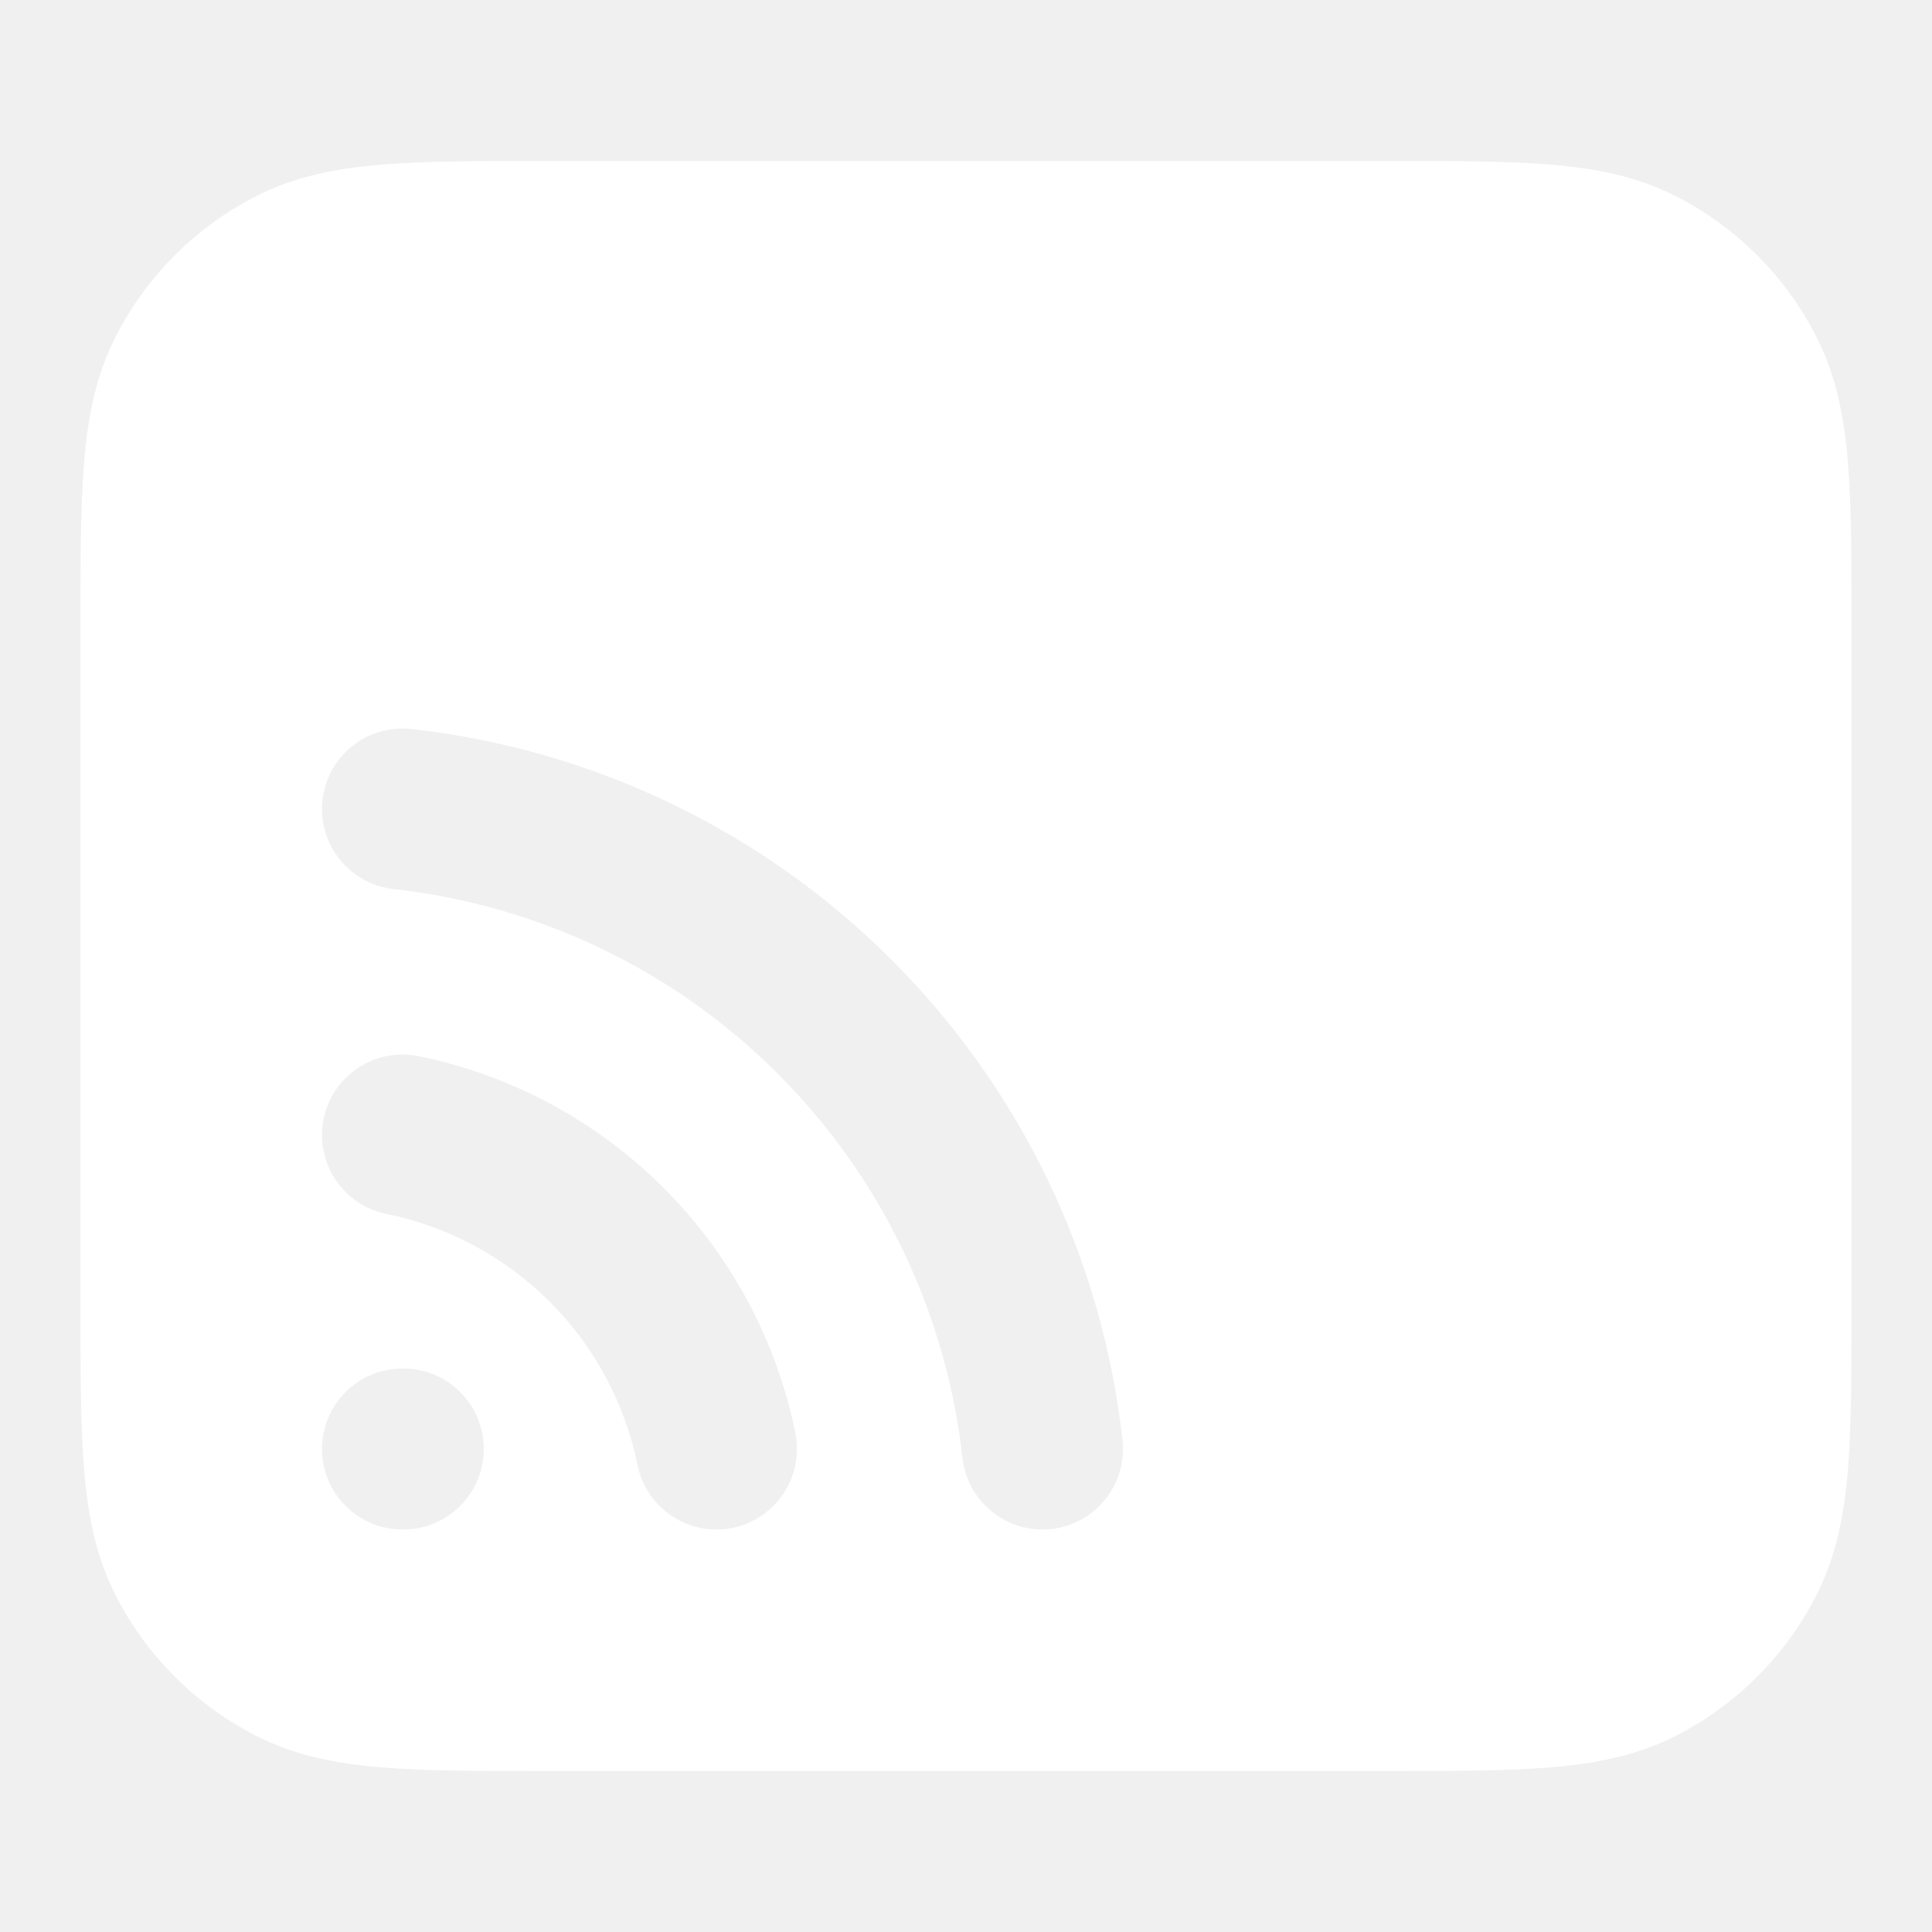
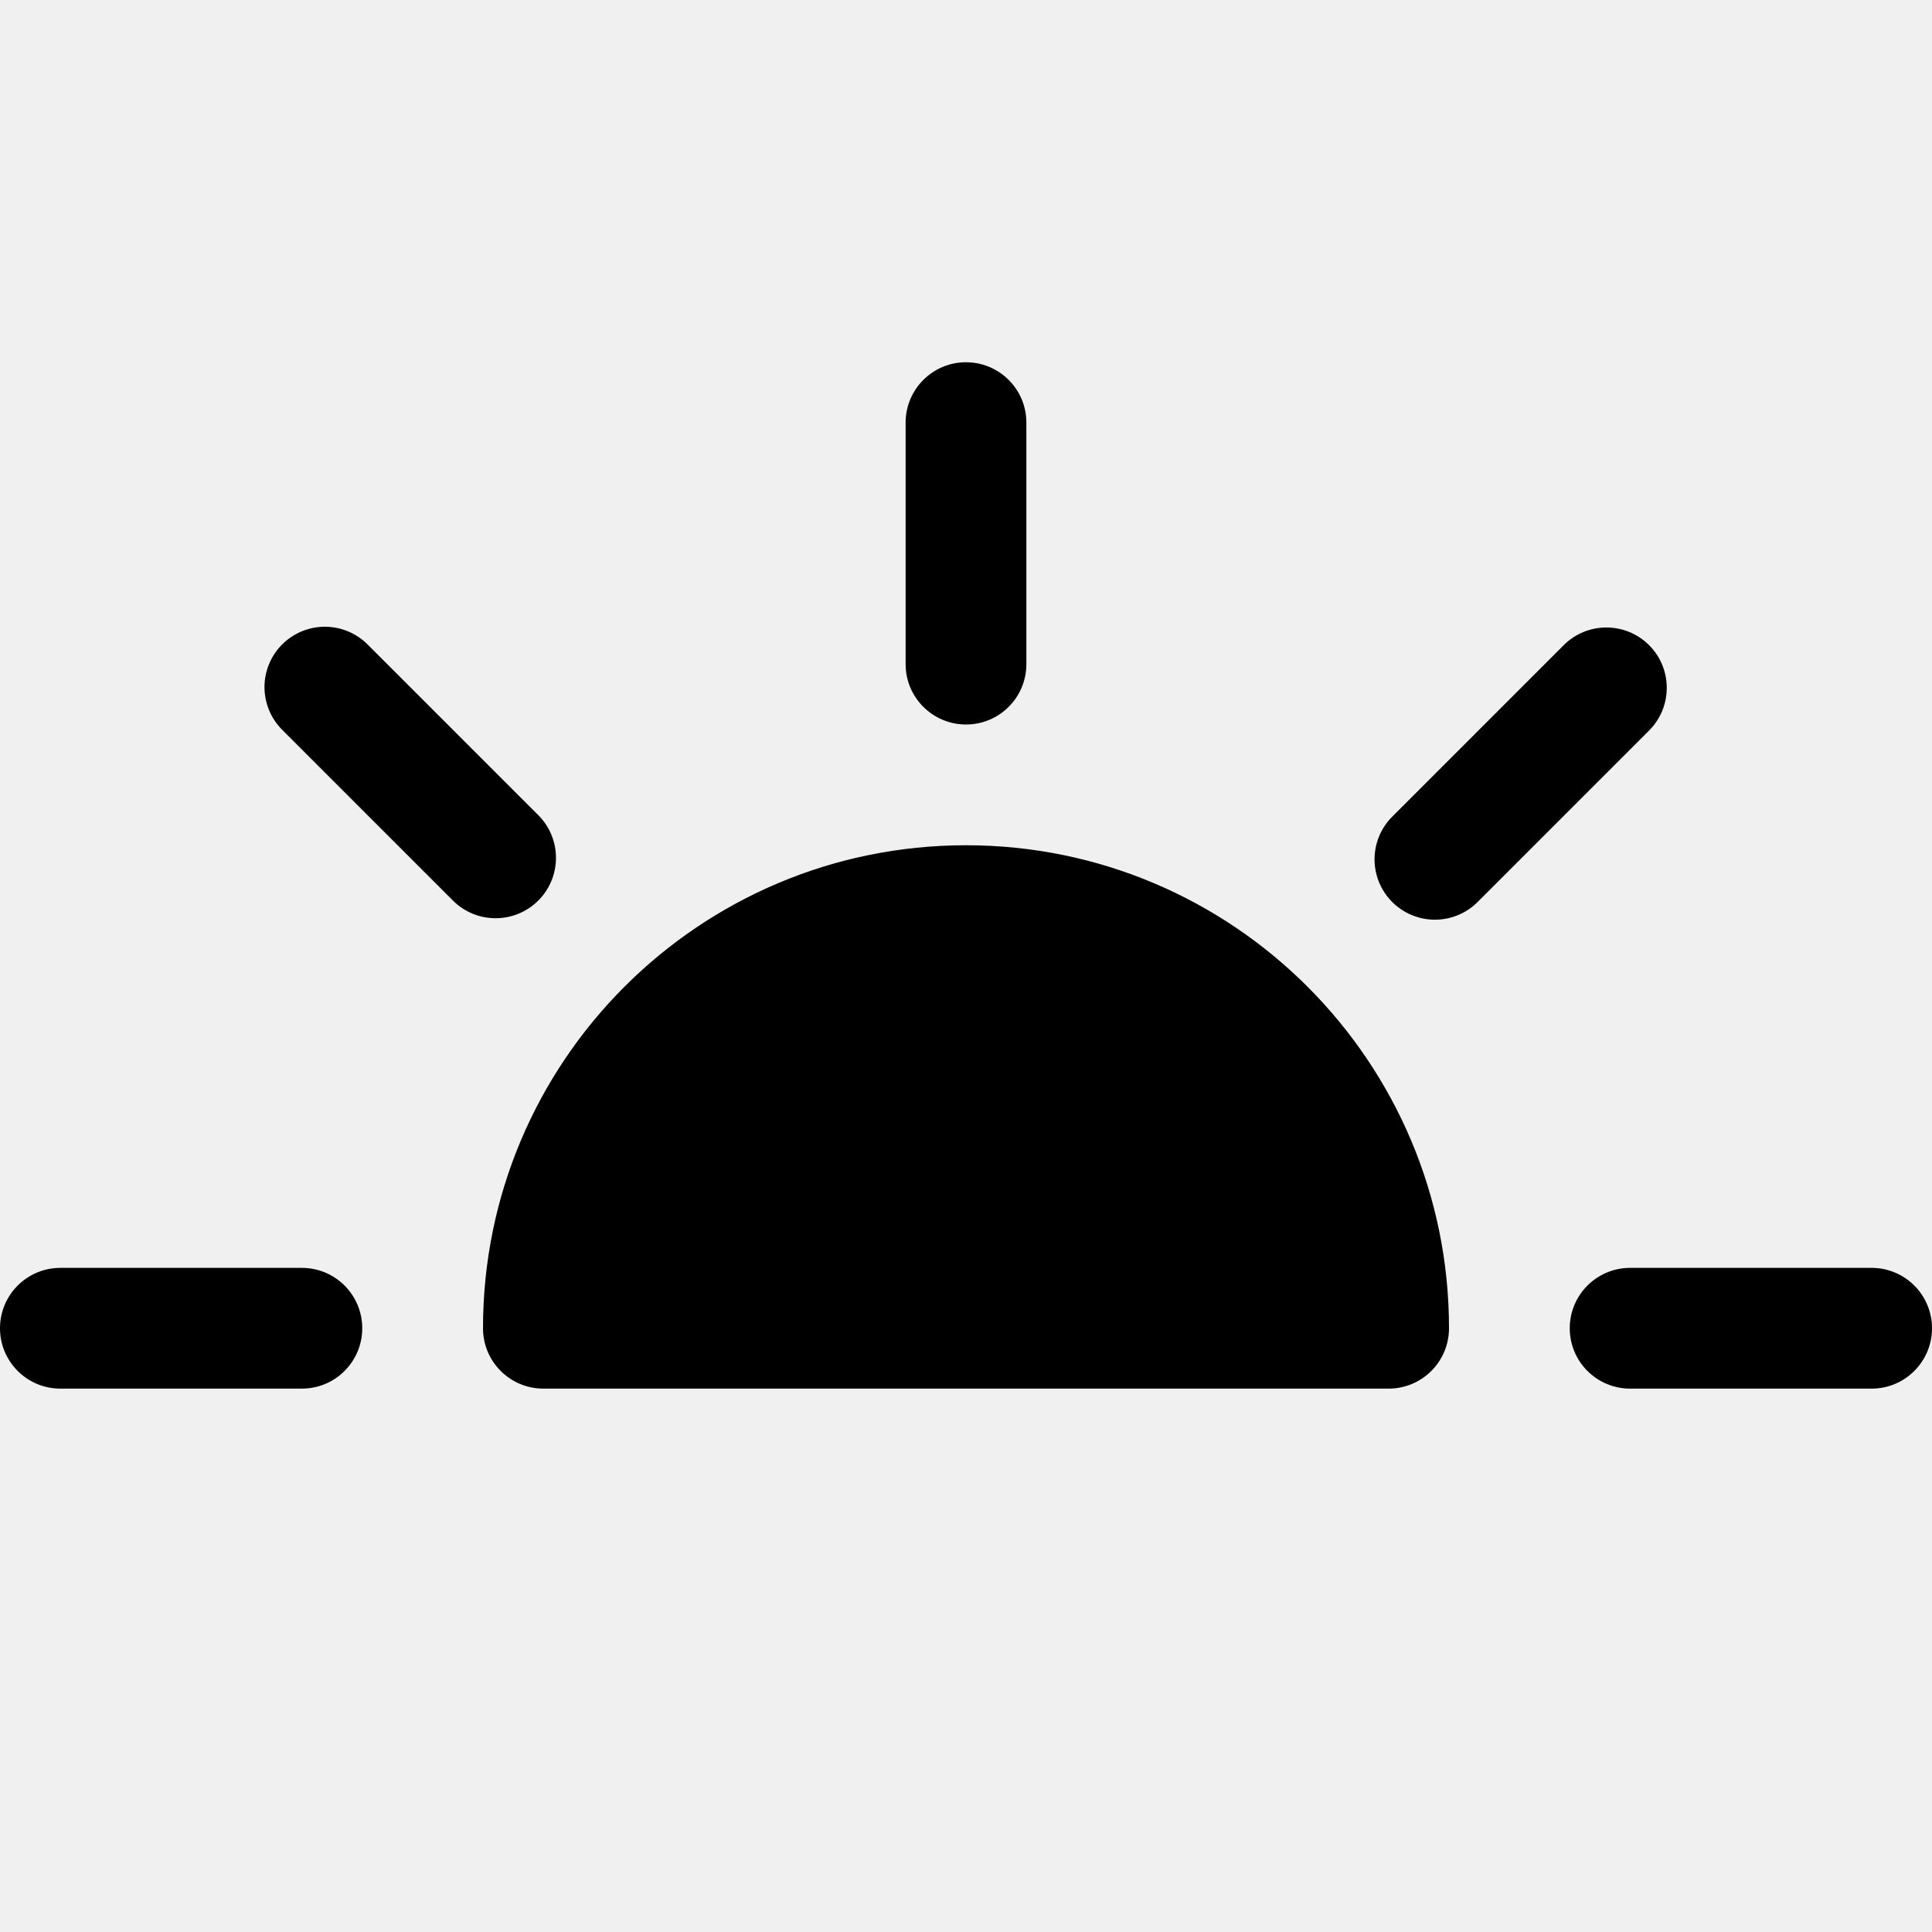
- <svg xmlns="http://www.w3.org/2000/svg" width="24" height="24" viewBox="0 0 24 24">
-   <path fill="#FFF" fill-rule="evenodd" d="M17.241,2 L6.759,2 C5.954,2 5.289,2 4.748,2.044 C4.186,2.09 3.669,2.189 3.184,2.436 C2.431,2.819 1.819,3.431 1.436,4.184 C1.189,4.669 1.09,5.186 1.044,5.748 C1,6.289 1,6.954 1,7.759 L1,16.241 C1,17.046 1,17.711 1.044,18.252 C1.09,18.814 1.189,19.331 1.436,19.816 C1.819,20.569 2.431,21.18 3.184,21.564 C3.669,21.811 4.186,21.91 4.748,21.956 C5.289,22 5.954,22 6.759,22 L17.241,22 C18.046,22 18.711,22 19.252,21.956 C19.814,21.91 20.331,21.811 20.816,21.564 C21.569,21.18 22.181,20.569 22.564,19.816 C22.811,19.331 22.91,18.814 22.956,18.252 C23,17.711 23,17.046 23,16.241 L23,7.759 C23,6.954 23,6.289 22.956,5.748 C22.91,5.186 22.811,4.669 22.564,4.184 C22.181,3.431 21.569,2.819 20.816,2.436 C20.331,2.189 19.814,2.09 19.252,2.044 C18.711,2 18.046,2 17.241,2 Z M4.006,9.939 C4.067,9.39 4.562,8.995 5.11,9.056 C7.367,9.307 9.471,10.318 11.076,11.924 C12.682,13.529 13.693,15.633 13.944,17.889 C14.005,18.438 13.609,18.933 13.061,18.994 C12.512,19.055 12.017,18.659 11.956,18.11 C11.755,16.305 10.946,14.622 9.662,13.338 C8.378,12.054 6.695,11.245 4.889,11.044 C4.341,10.983 3.945,10.488 4.006,9.939 Z M4.02,13.9 C4.13,13.359 4.659,13.01 5.2,13.12 C6.353,13.355 7.411,13.924 8.243,14.756 C9.076,15.588 9.645,16.647 9.88,17.8 C9.99,18.341 9.641,18.869 9.1,18.98 C8.559,19.09 8.03,18.741 7.92,18.2 C7.763,17.431 7.384,16.725 6.829,16.171 C6.274,15.616 5.569,15.236 4.8,15.08 C4.259,14.969 3.91,14.441 4.02,13.9 Z M5,17 C4.448,17 4,17.448 4,18 C4,18.552 4.448,19 5,19 L5.01,19 C5.562,19 6.01,18.552 6.01,18 C6.01,17.448 5.562,17 5.01,17 L5,17 Z" />
+ <svg xmlns="http://www.w3.org/2000/svg" width="16" height="16" fill="currentColor" class="bi bi-brightness-alt-high-fill" viewBox="0 0 16 16">
+   <path d="M8 3a.5.5 0 0 1 .5.5v2a.5.5 0 0 1-1 0v-2A.5.5 0 0 1 8 3m8 8a.5.5 0 0 1-.5.5h-2a.5.5 0 0 1 0-1h2a.5.5 0 0 1 .5.5m-13.5.5a.5.5 0 0 0 0-1h-2a.5.5 0 0 0 0 1zm11.157-6.157a.5.5 0 0 1 0 .707l-1.414 1.414a.5.5 0 1 1-.707-.707l1.414-1.414a.5.5 0 0 1 .707 0m-9.9 2.121a.5.5 0 0 0 .707-.707L3.05 5.343a.5.5 0 1 0-.707.707zM8 7a4 4 0 0 0-4 4 .5.5 0 0 0 .5.5h7a.5.5 0 0 0 .5-.5 4 4 0 0 0-4-4" />
</svg>
